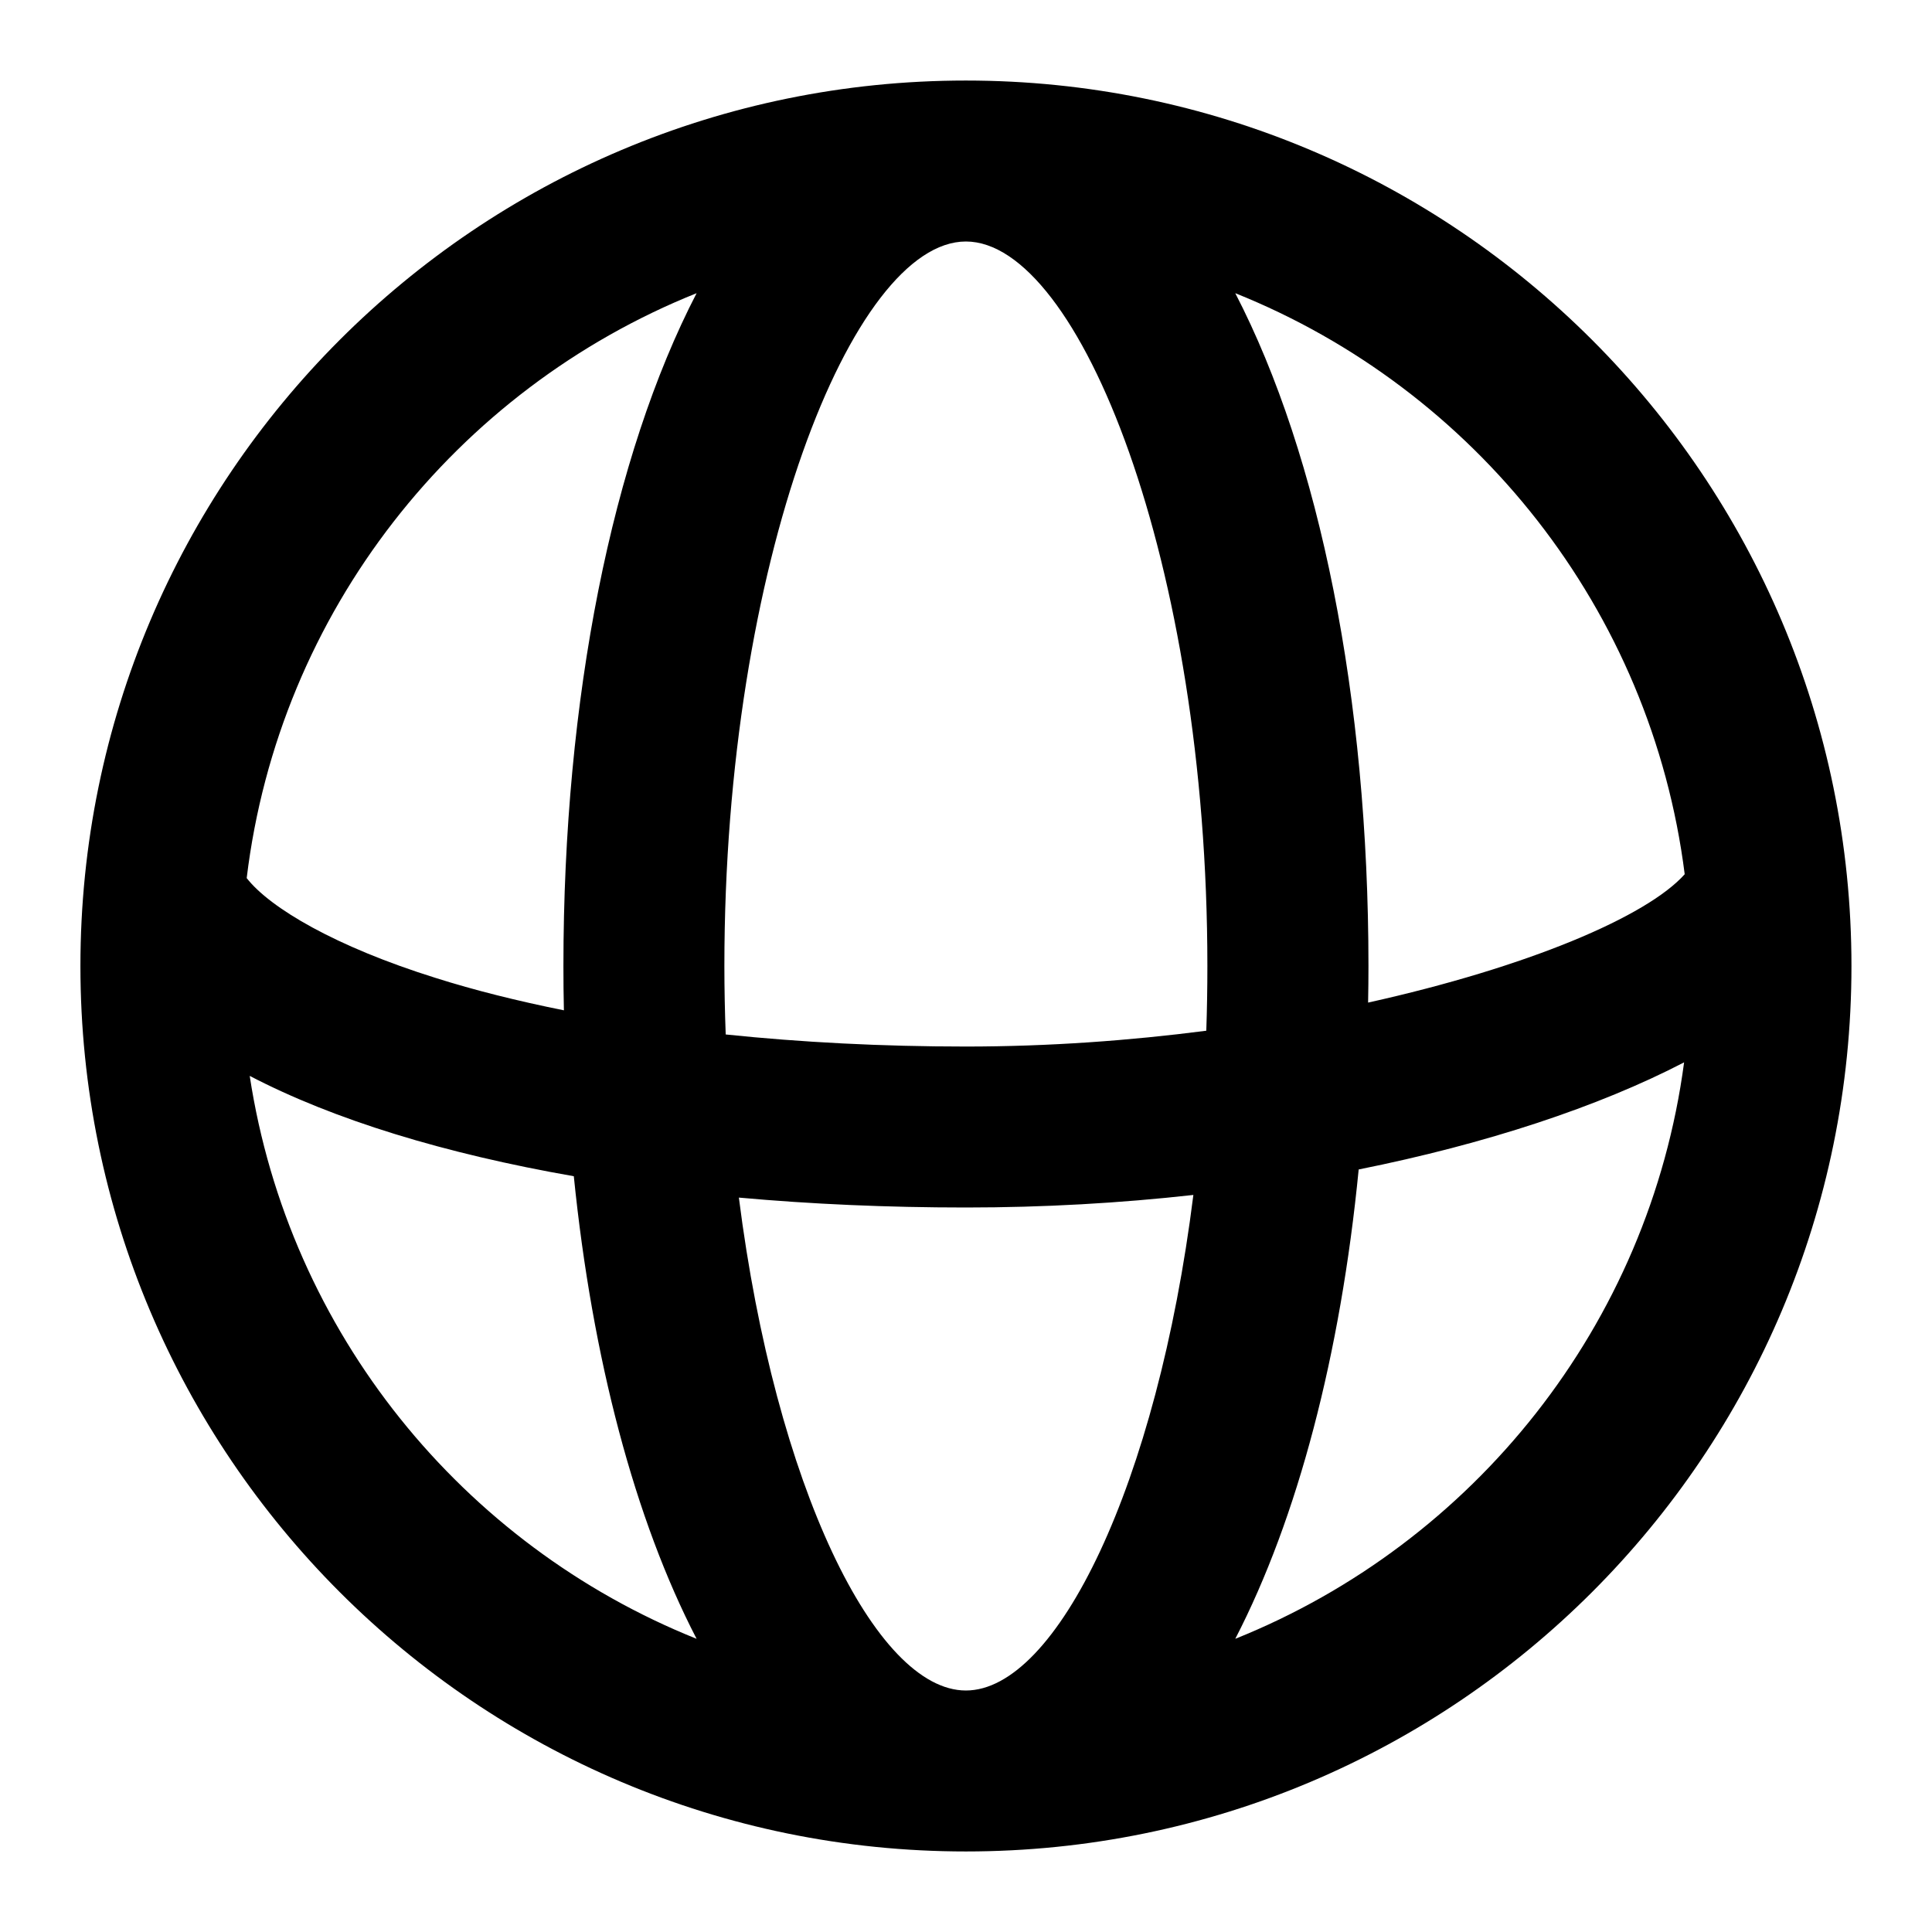
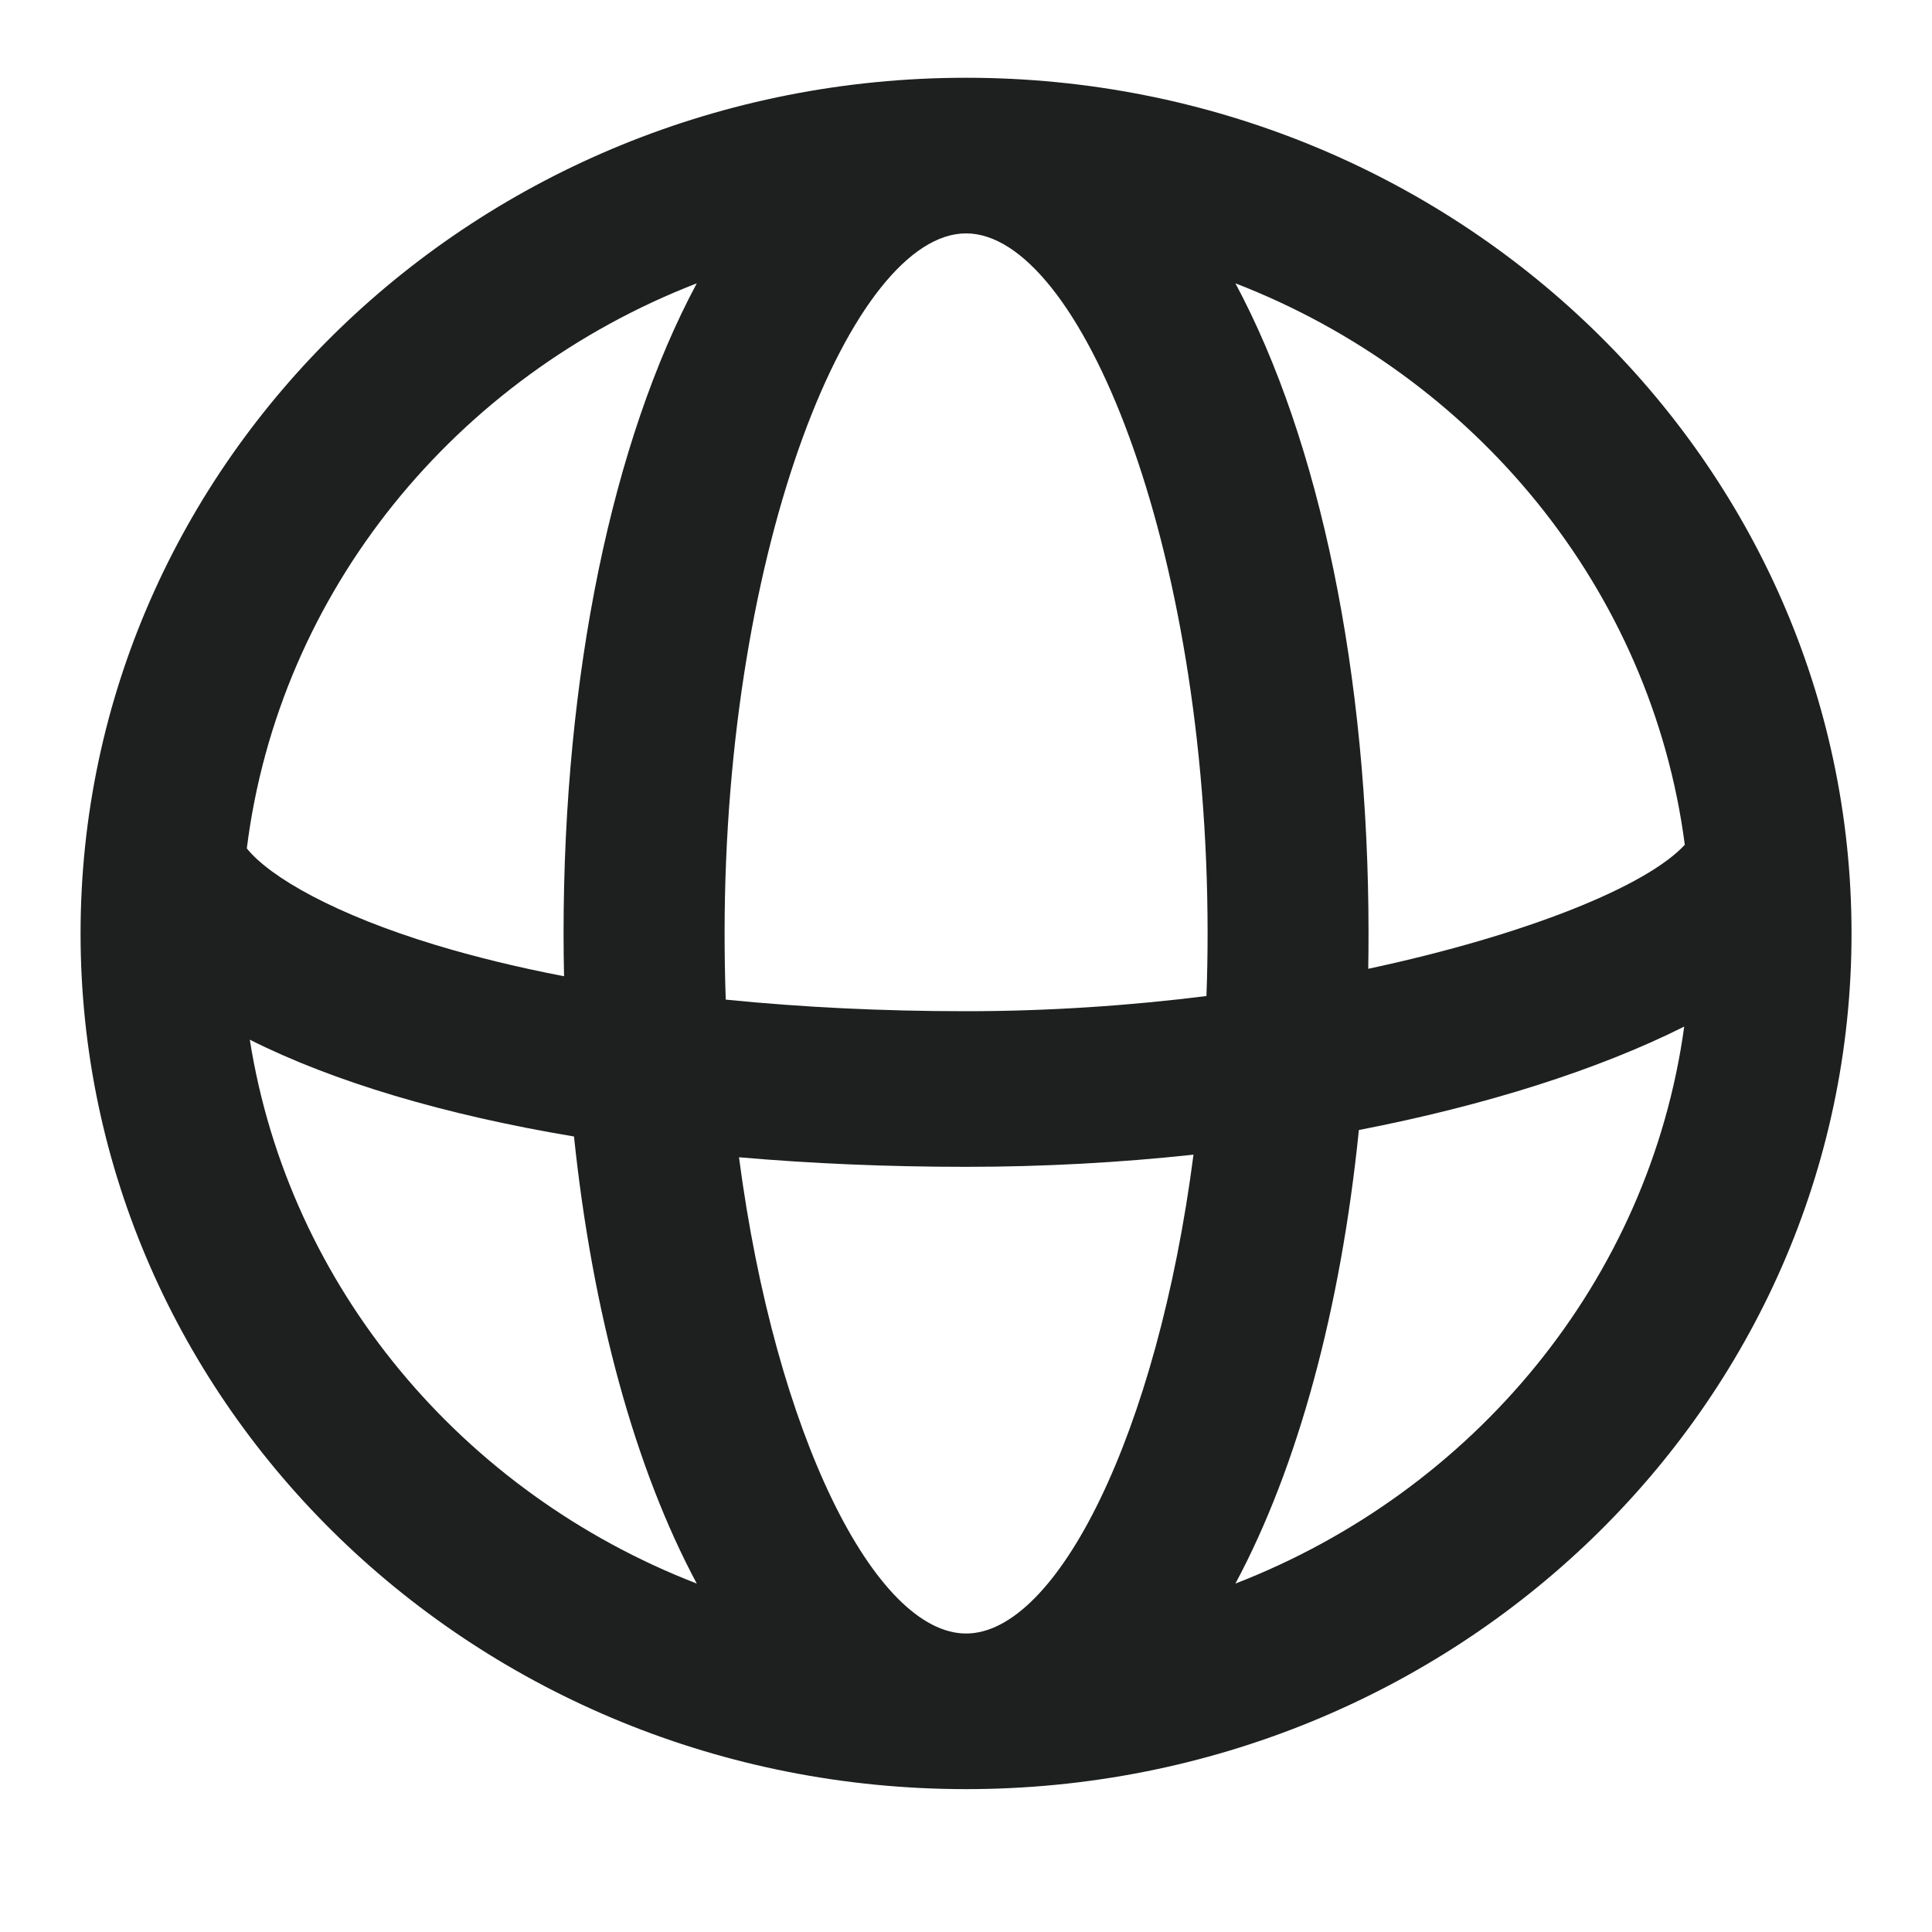
- <svg xmlns="http://www.w3.org/2000/svg" width="16" height="16" viewBox="0 0 16 16" fill="none">
-   <path fill-rule="evenodd" clip-rule="evenodd" d="M7.999 0.667C12.049 0.667 15.333 3.95 15.333 8C15.333 12.05 12.049 15.333 7.999 15.333C3.949 15.333 0.666 12.05 0.666 8C0.666 3.95 3.949 0.667 7.999 0.667ZM2.043 7.272C2.237 7.52 2.778 7.839 3.605 8.098C3.93 8.201 4.287 8.29 4.67 8.367C4.667 8.245 4.666 8.123 4.666 8C4.666 5.782 5.07 3.778 5.769 2.428C3.775 3.227 2.31 5.065 2.043 7.272ZM4.752 9.741C3.682 9.554 2.764 9.273 2.068 8.91C2.392 11.036 3.831 12.795 5.769 13.572C5.258 12.586 4.905 11.252 4.752 9.741ZM6.119 9.918C6.717 9.972 7.347 10 7.999 10C8.642 10 9.274 9.964 9.883 9.896C9.582 12.294 8.751 14 7.999 14C7.25 14 6.422 12.305 6.119 9.918ZM9.99 8.536C9.357 8.618 8.685 8.667 7.999 8.667C7.303 8.667 6.635 8.632 6.01 8.567C6.003 8.38 5.999 8.191 5.999 8C5.999 4.656 7.062 2 7.999 2C8.937 2 9.999 4.656 9.999 8C9.999 8.181 9.996 8.36 9.99 8.536ZM11.252 9.685C11.102 11.219 10.746 12.574 10.23 13.572C12.202 12.781 13.658 10.974 13.947 8.798C13.24 9.165 12.309 9.473 11.252 9.685ZM13.952 7.24C13.638 7.592 12.649 8.01 11.33 8.303C11.332 8.202 11.333 8.101 11.333 8C11.333 5.782 10.929 3.778 10.23 2.428C12.214 3.223 13.675 5.047 13.952 7.24Z" fill="black" />
+ <svg xmlns="http://www.w3.org/2000/svg" width="20" height="20" viewBox="0 0 20 20" fill="none">
+   <path fill-rule="evenodd" clip-rule="evenodd" d="M10.001 0.805C15.063 0.805 19.167 4.771 19.167 9.663C19.167 14.555 15.063 18.521 10.001 18.521C4.938 18.521 0.834 14.555 0.834 9.663C0.834 4.771 4.938 0.805 10.001 0.805ZM2.555 8.783C2.798 9.084 3.474 9.468 4.508 9.782C4.915 9.905 5.36 10.014 5.839 10.106C5.836 9.959 5.834 9.812 5.834 9.663C5.834 6.983 6.339 4.564 7.213 2.933C4.721 3.898 2.889 6.117 2.555 8.783ZM5.942 11.765C4.603 11.541 3.456 11.2 2.586 10.763C2.991 13.33 4.79 15.455 7.213 16.393C6.575 15.203 6.133 13.591 5.942 11.765ZM7.65 11.98C8.397 12.045 9.185 12.079 10.001 12.079C10.803 12.079 11.594 12.035 12.355 11.953C11.979 14.85 10.94 16.91 10.001 16.91C9.064 16.91 8.029 14.863 7.65 11.98ZM12.489 10.311C11.698 10.41 10.857 10.468 10.001 10.468C9.13 10.468 8.295 10.427 7.513 10.348C7.505 10.123 7.501 9.894 7.501 9.663C7.501 5.624 8.829 2.416 10.001 2.416C11.173 2.416 12.501 5.624 12.501 9.663C12.501 9.882 12.497 10.098 12.489 10.311ZM14.067 11.698C13.879 13.552 13.435 15.188 12.789 16.393C15.254 15.438 17.074 13.255 17.435 10.627C16.552 11.07 15.388 11.442 14.067 11.698ZM17.441 8.745C17.049 9.171 15.812 9.676 14.164 10.029C14.166 9.907 14.167 9.786 14.167 9.663C14.167 6.983 13.663 4.564 12.789 2.933C15.269 3.893 17.095 6.096 17.441 8.745Z" fill="#1D201F" />
</svg>
